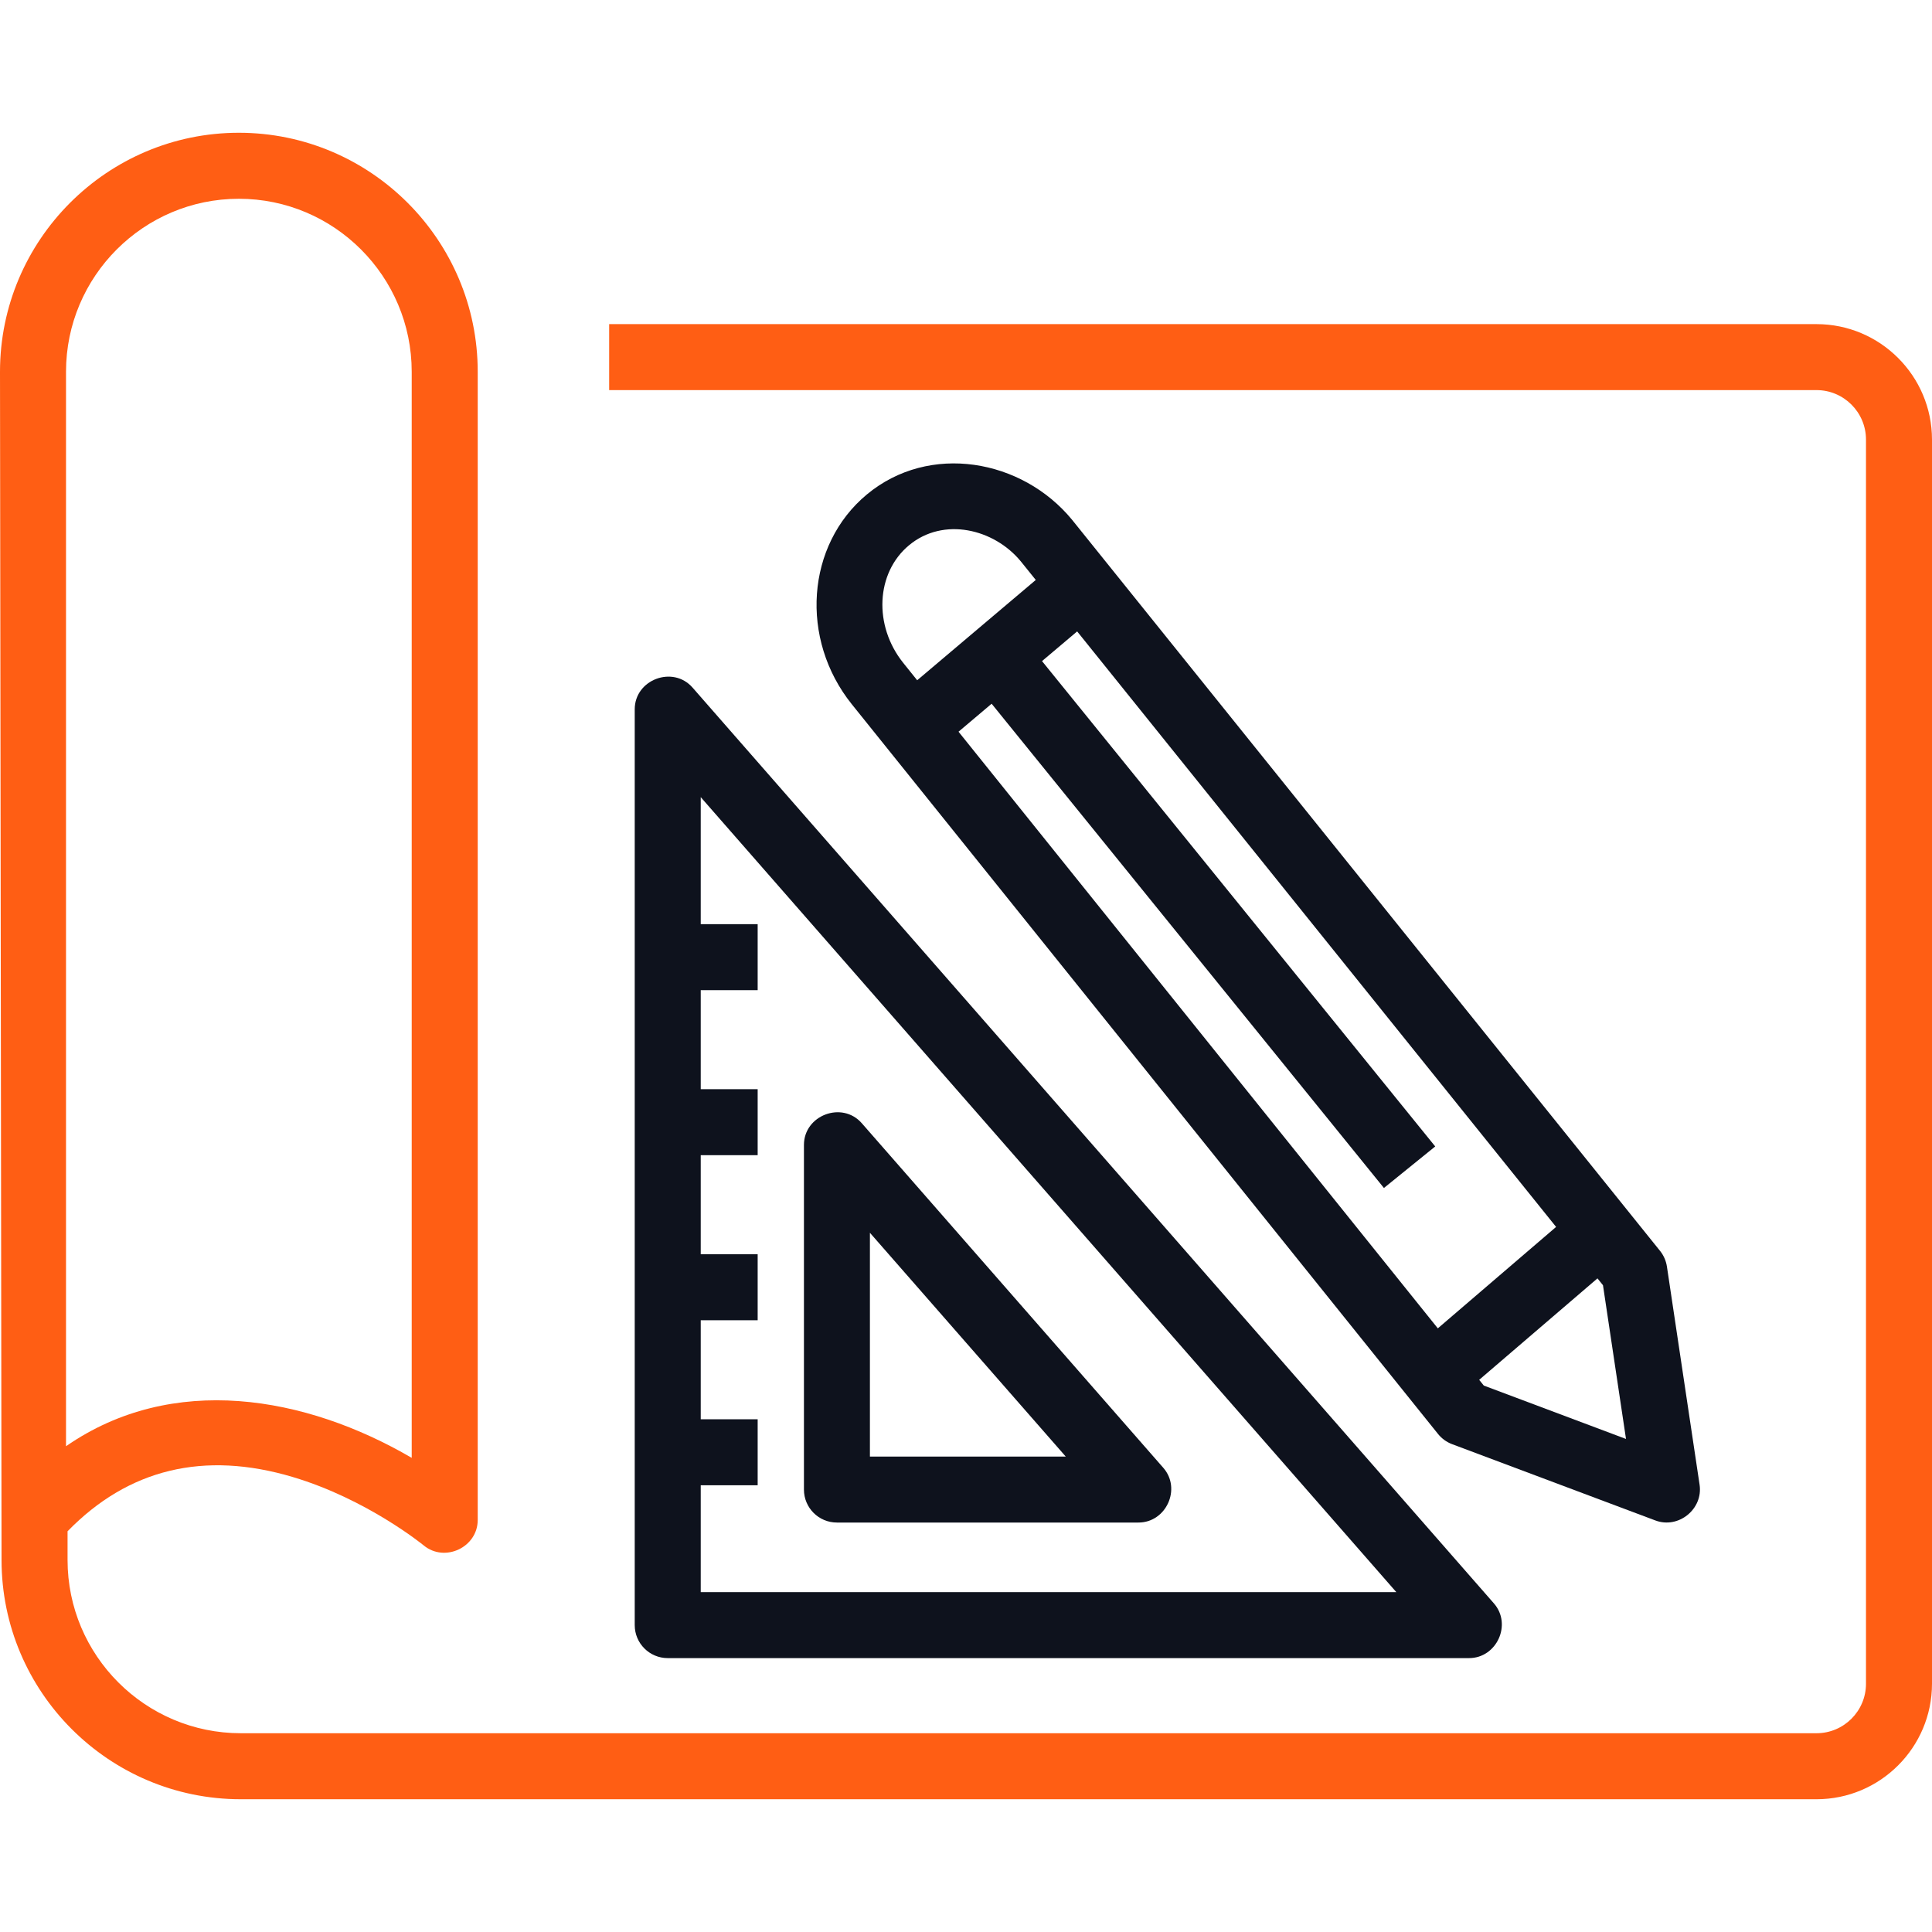
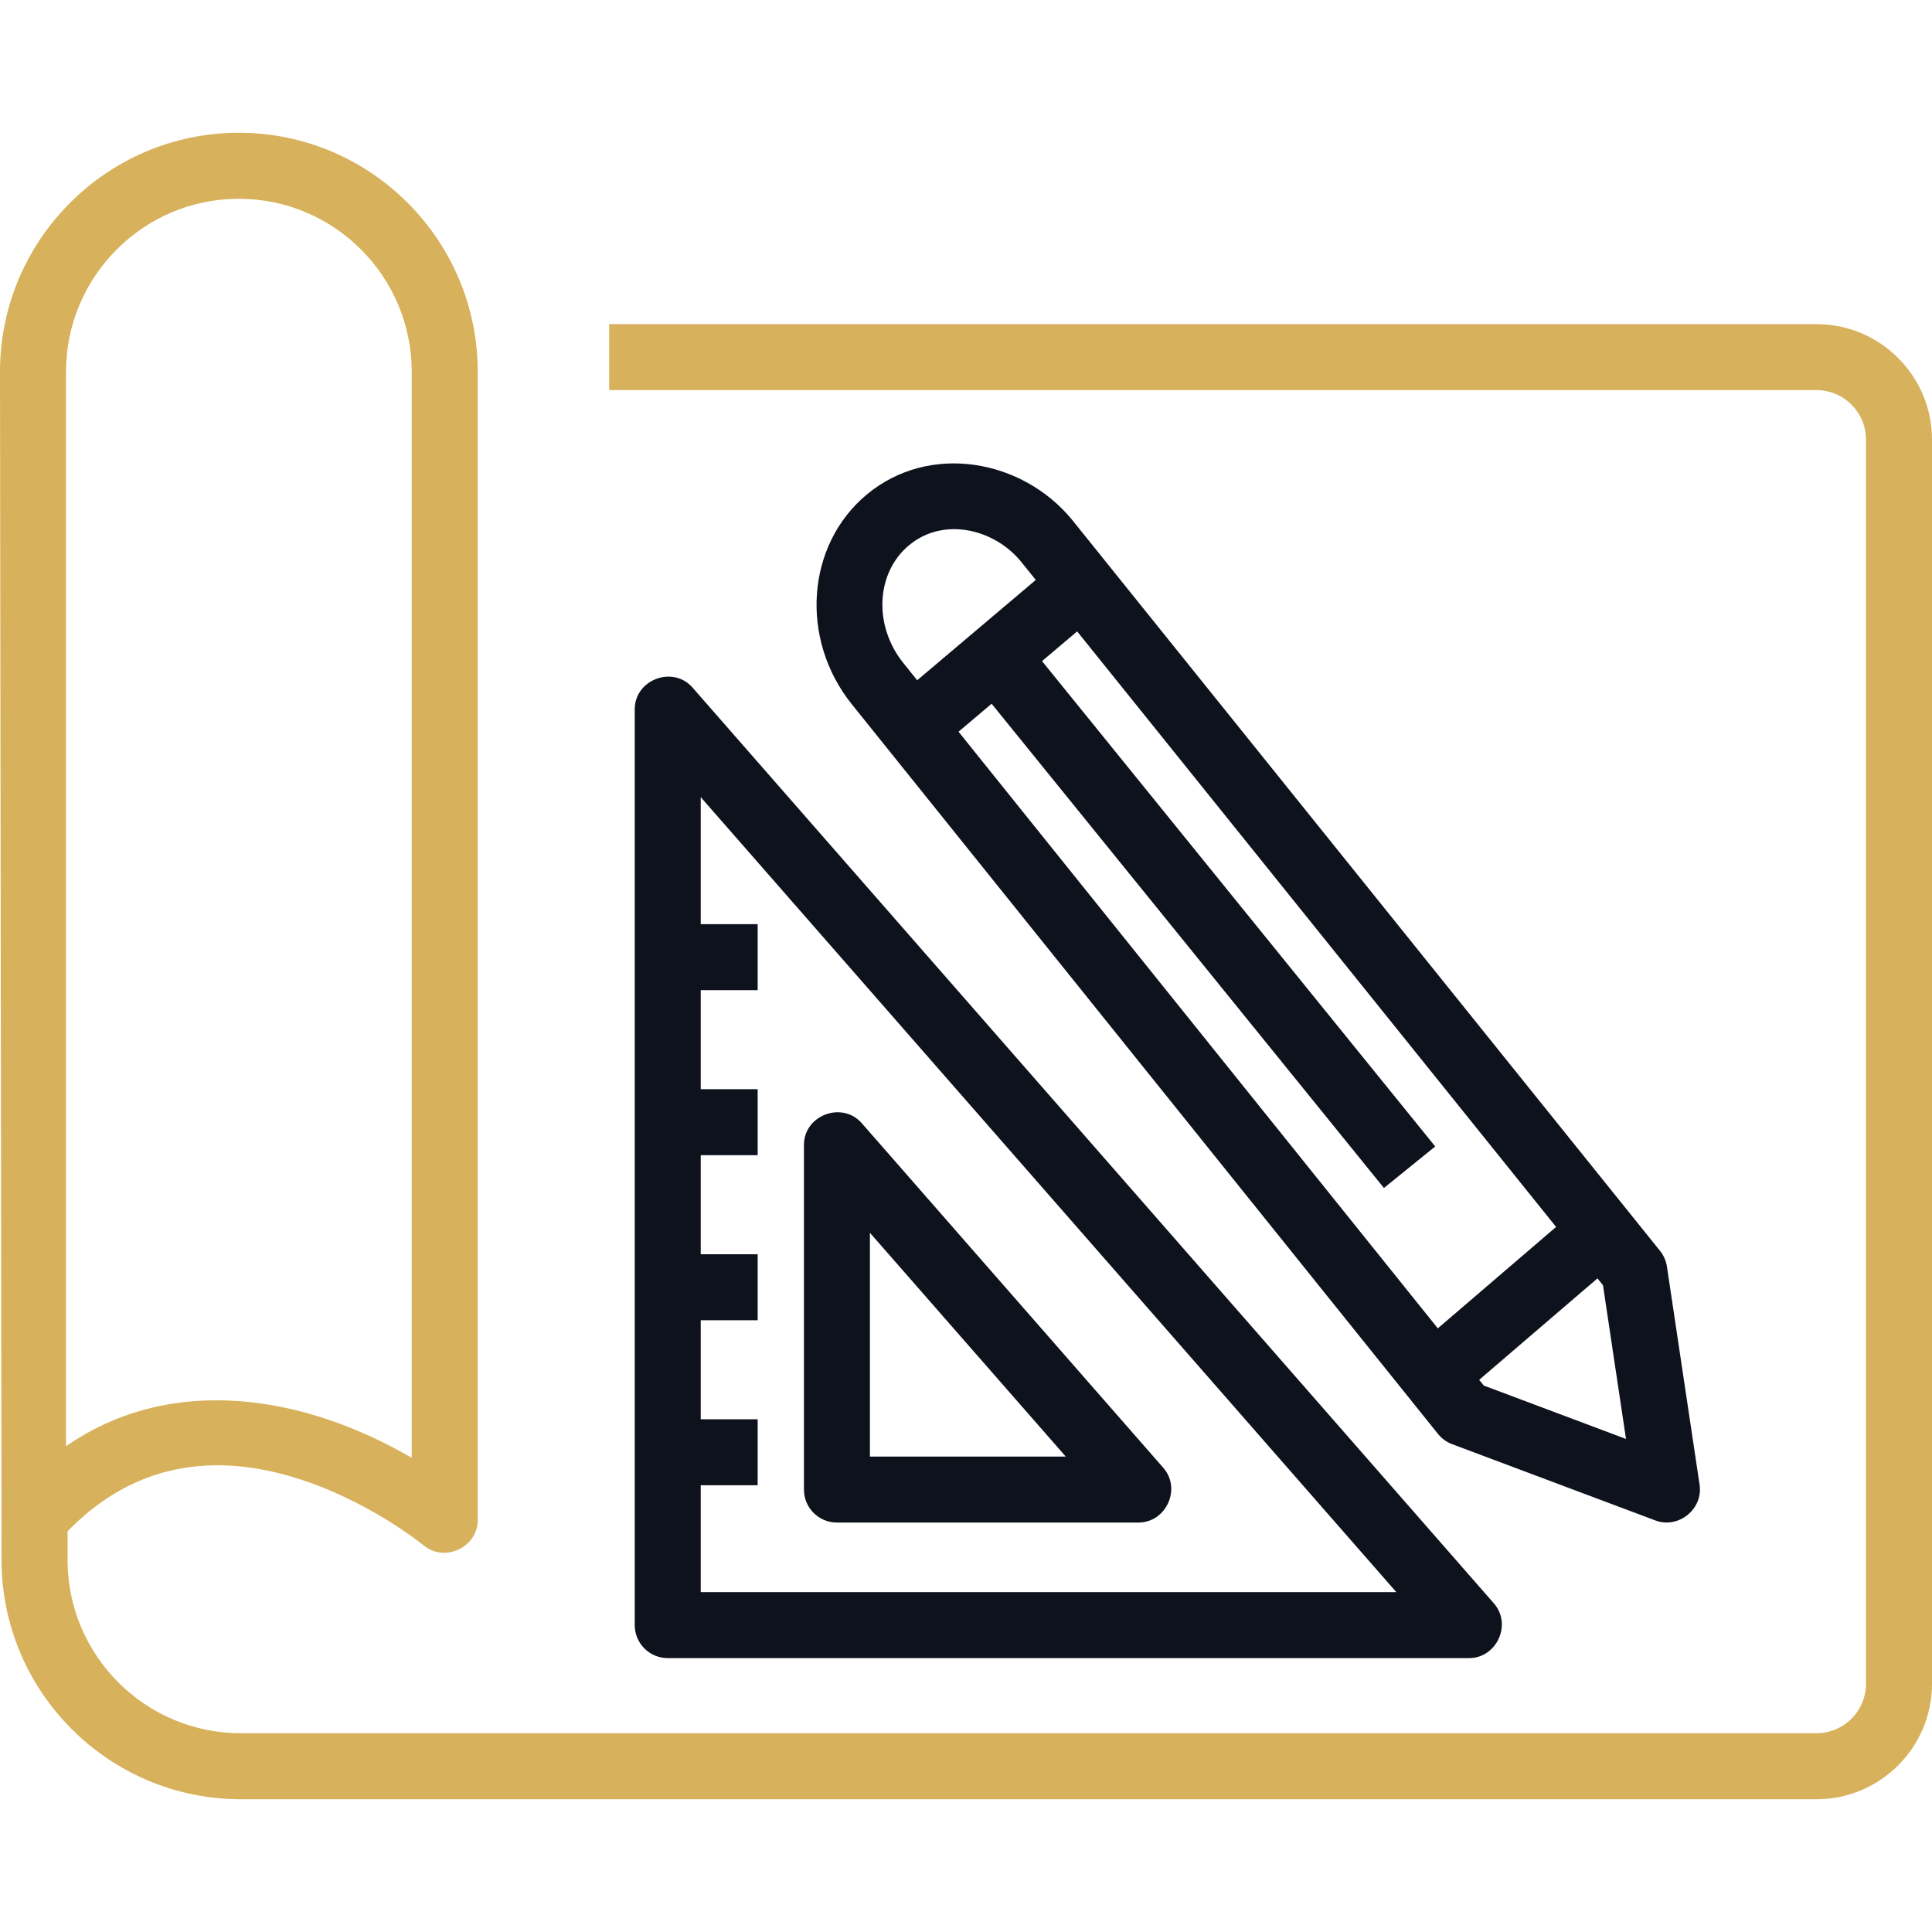
<svg xmlns="http://www.w3.org/2000/svg" width="60" height="60" viewBox="0 0 60 60" fill="none">
-   <path d="M56.413 10.066H18.918V12.115H56.413C57.261 12.115 57.95 12.805 57.95 13.653V52.29C57.95 53.138 57.261 53.827 56.413 53.827H7.478C4.511 53.827 2.098 51.413 2.098 48.447V47.555C3.986 45.617 6.337 45.049 9.092 45.87C11.398 46.557 13.141 47.98 13.158 47.994C13.813 48.535 14.836 48.053 14.836 47.204V11.545C14.836 7.453 11.508 4.123 7.418 4.123C3.328 4.123 0 7.453 0 11.545L0.048 48.447C0.048 52.544 3.381 55.877 7.478 55.877H56.413C58.391 55.877 60 54.268 60 52.29V13.653C60 11.675 58.391 10.066 56.413 10.066ZM2.05 11.545C2.05 8.583 4.458 6.173 7.418 6.173C10.378 6.173 12.786 8.583 12.786 11.545V45.275C9.491 43.35 5.358 42.622 2.05 44.914V11.545Z" fill="#FF5E14" />
+   <path d="M56.413 10.066H18.918V12.115H56.413C57.261 12.115 57.95 12.805 57.95 13.653V52.29C57.95 53.138 57.261 53.827 56.413 53.827H7.478C4.511 53.827 2.098 51.413 2.098 48.447V47.555C3.986 45.617 6.337 45.049 9.092 45.87C11.398 46.557 13.141 47.98 13.158 47.994C13.813 48.535 14.836 48.053 14.836 47.204V11.545C14.836 7.453 11.508 4.123 7.418 4.123C3.328 4.123 0 7.453 0 11.545L0.048 48.447C0.048 52.544 3.381 55.877 7.478 55.877H56.413C58.391 55.877 60 54.268 60 52.29V13.653C60 11.675 58.391 10.066 56.413 10.066ZM2.05 11.545C2.05 8.583 4.458 6.173 7.418 6.173C10.378 6.173 12.786 8.583 12.786 11.545V45.275C9.491 43.35 5.358 42.622 2.05 44.914V11.545Z" fill="#D7B15B" />
  <path d="M52.782 46.108L51.768 39.336C51.741 39.157 51.667 38.987 51.553 38.846C51.553 38.846 33.297 16.147 33.293 16.141C31.741 14.254 28.862 13.743 26.921 15.356C25.036 16.923 24.827 19.846 26.455 21.873L44.659 44.533C44.774 44.676 44.925 44.786 45.097 44.85L51.409 47.219C52.127 47.489 52.896 46.865 52.782 46.108ZM28.053 20.589C27.121 19.429 27.201 17.789 28.231 16.933C29.299 16.045 30.87 16.421 31.704 17.436C31.714 17.448 31.879 17.653 32.167 18.011L28.484 21.126L28.053 20.589ZM44.653 41.253L29.768 22.724L30.796 21.855L42.979 36.894L44.572 35.604L32.361 20.531L33.452 19.609C37.212 24.284 45.923 35.116 48.326 38.103L44.653 41.253ZM46.081 43.03L45.937 42.852L49.611 39.701L49.782 39.914L50.497 44.688L46.081 43.03Z" fill="#0E121D" />
  <path d="M35.356 47.284H25.991C25.425 47.284 24.967 46.825 24.967 46.26V35.557C24.967 34.634 26.152 34.185 26.763 34.882L36.128 45.585C36.696 46.234 36.217 47.284 35.356 47.284ZM27.016 45.235H33.098L27.016 38.285V45.235Z" fill="#0E121D" />
  <path d="M46.394 49.794L21.508 21.354C20.898 20.657 19.712 21.105 19.712 22.028V50.469C19.712 51.035 20.171 51.494 20.737 51.494H45.623C46.484 51.494 46.963 50.444 46.394 49.794ZM21.762 49.444V46.127H23.53V44.077H21.762V41.001H23.53V38.952H21.762V35.876H23.53V33.826H21.762V30.75H23.53V28.701H21.762V24.756L43.364 49.445H21.762V49.444Z" fill="#0E121D" />
</svg>
